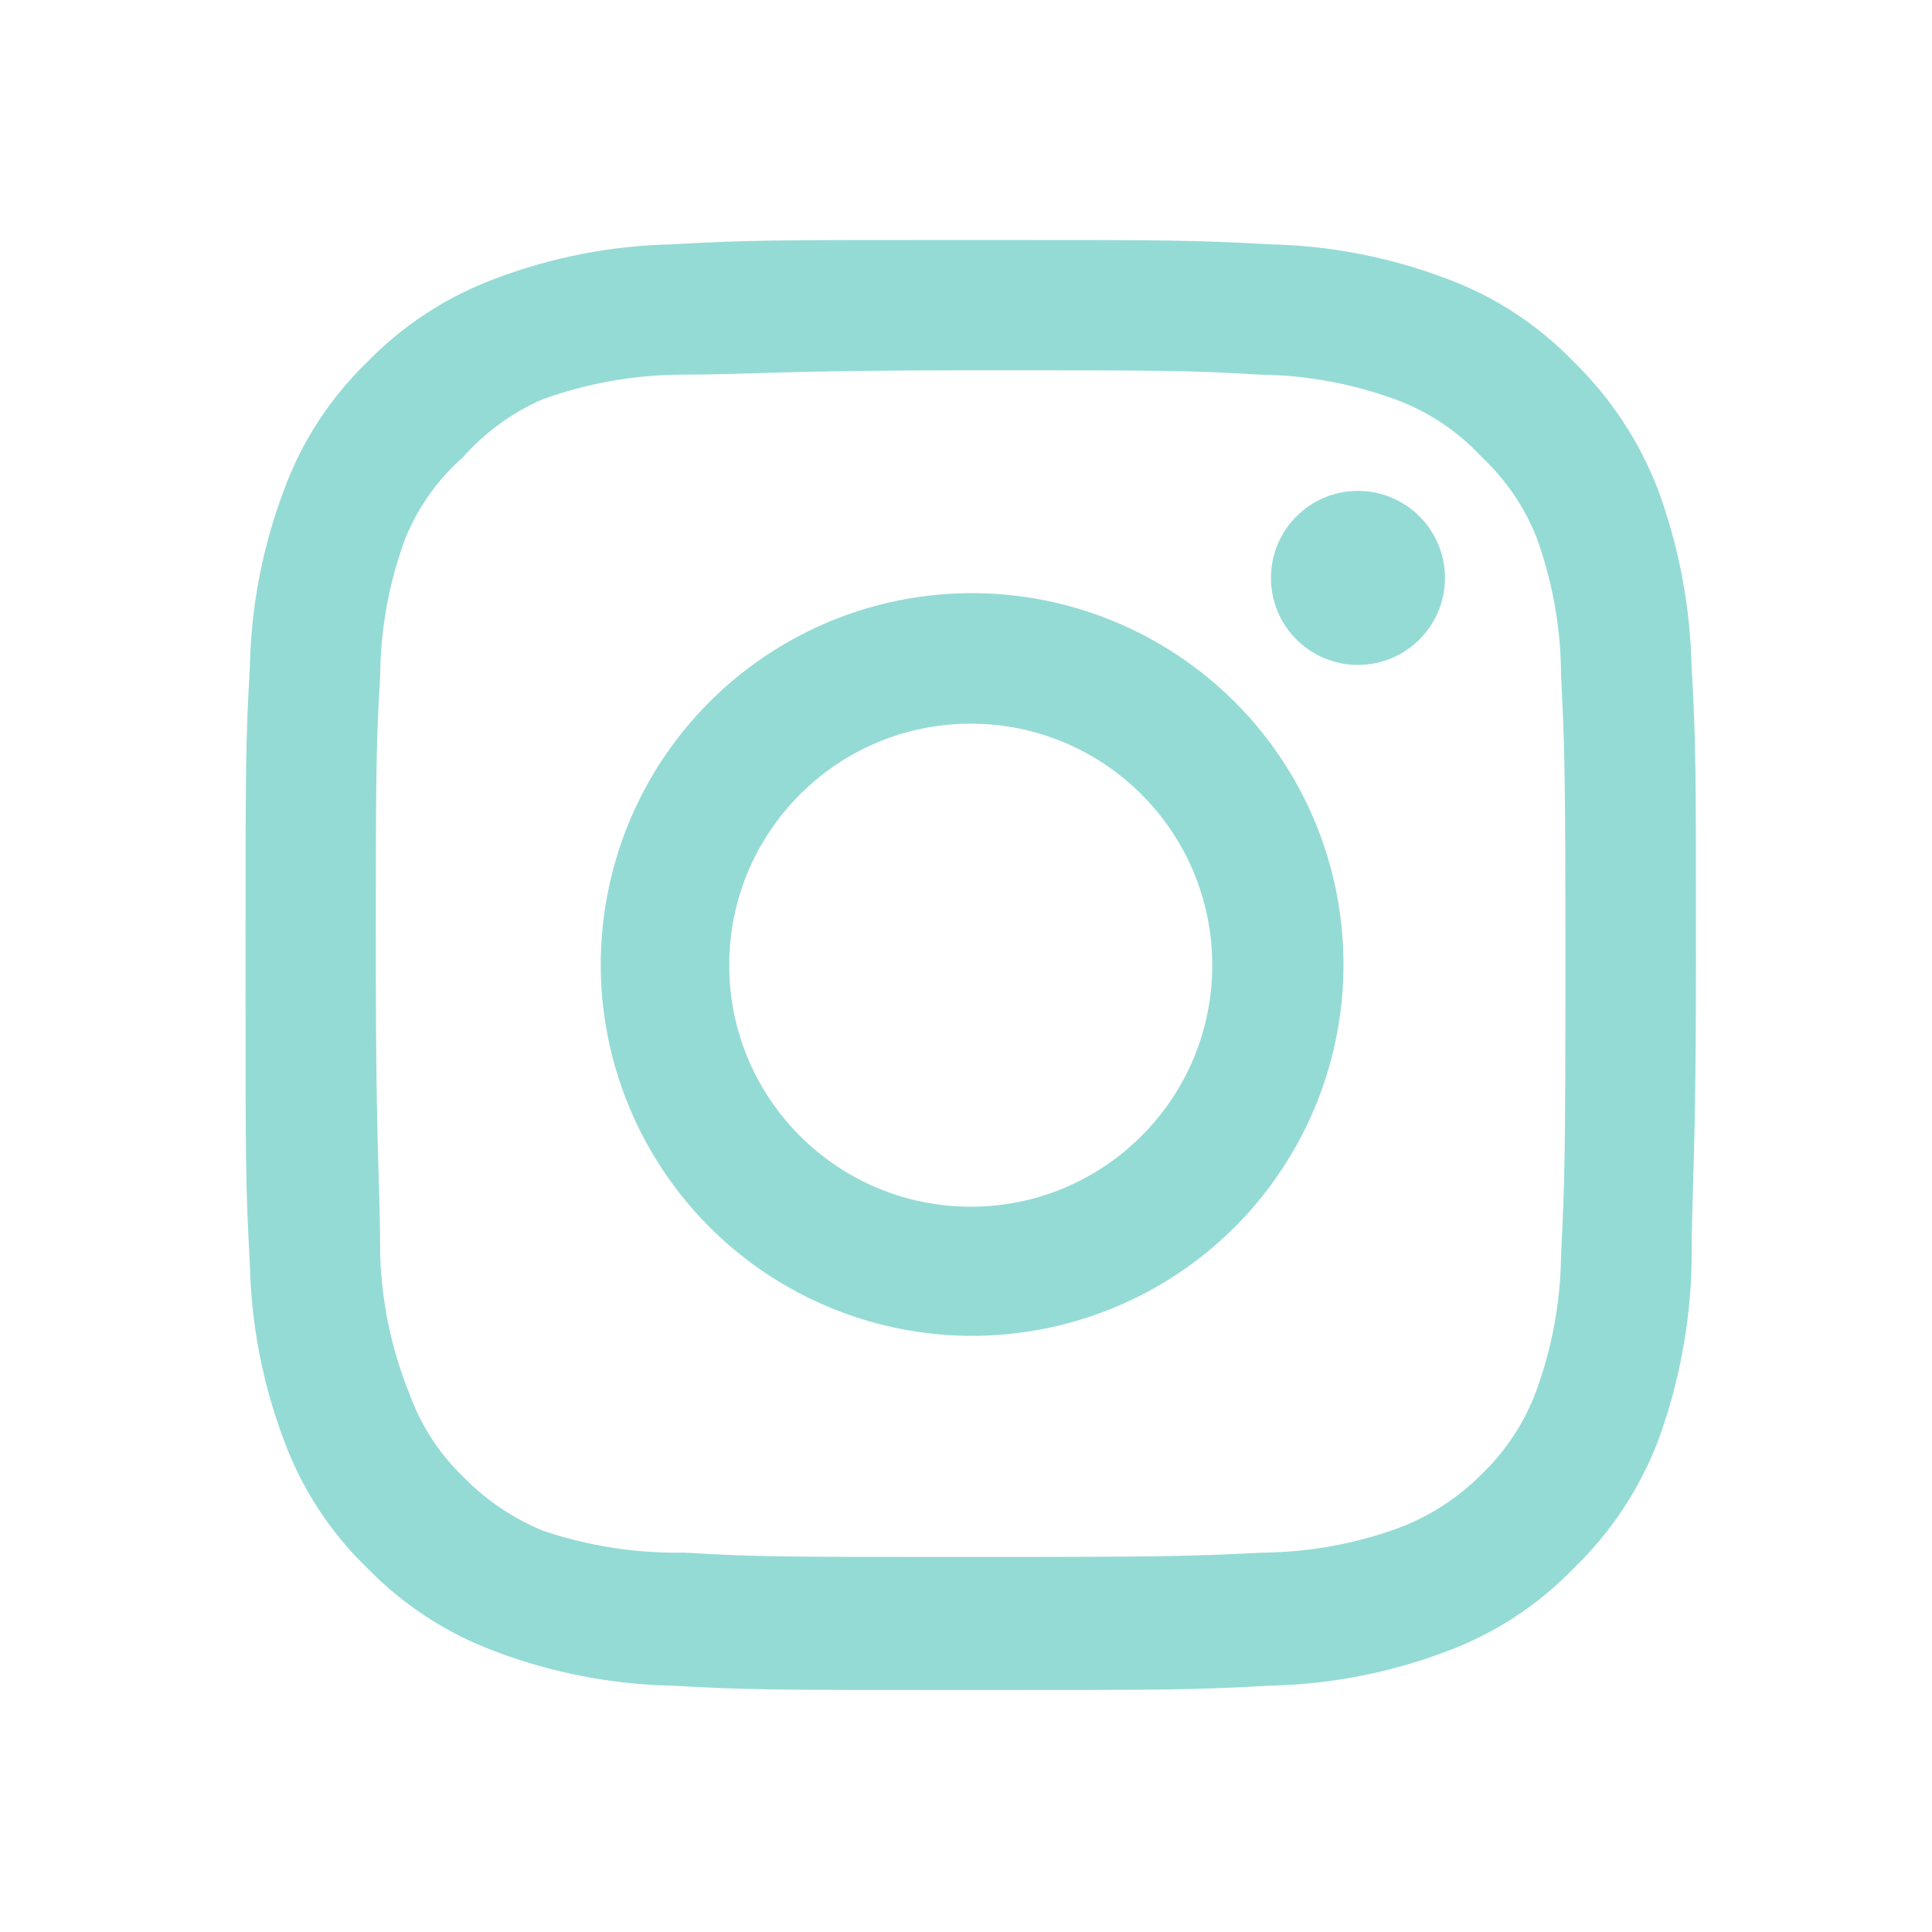
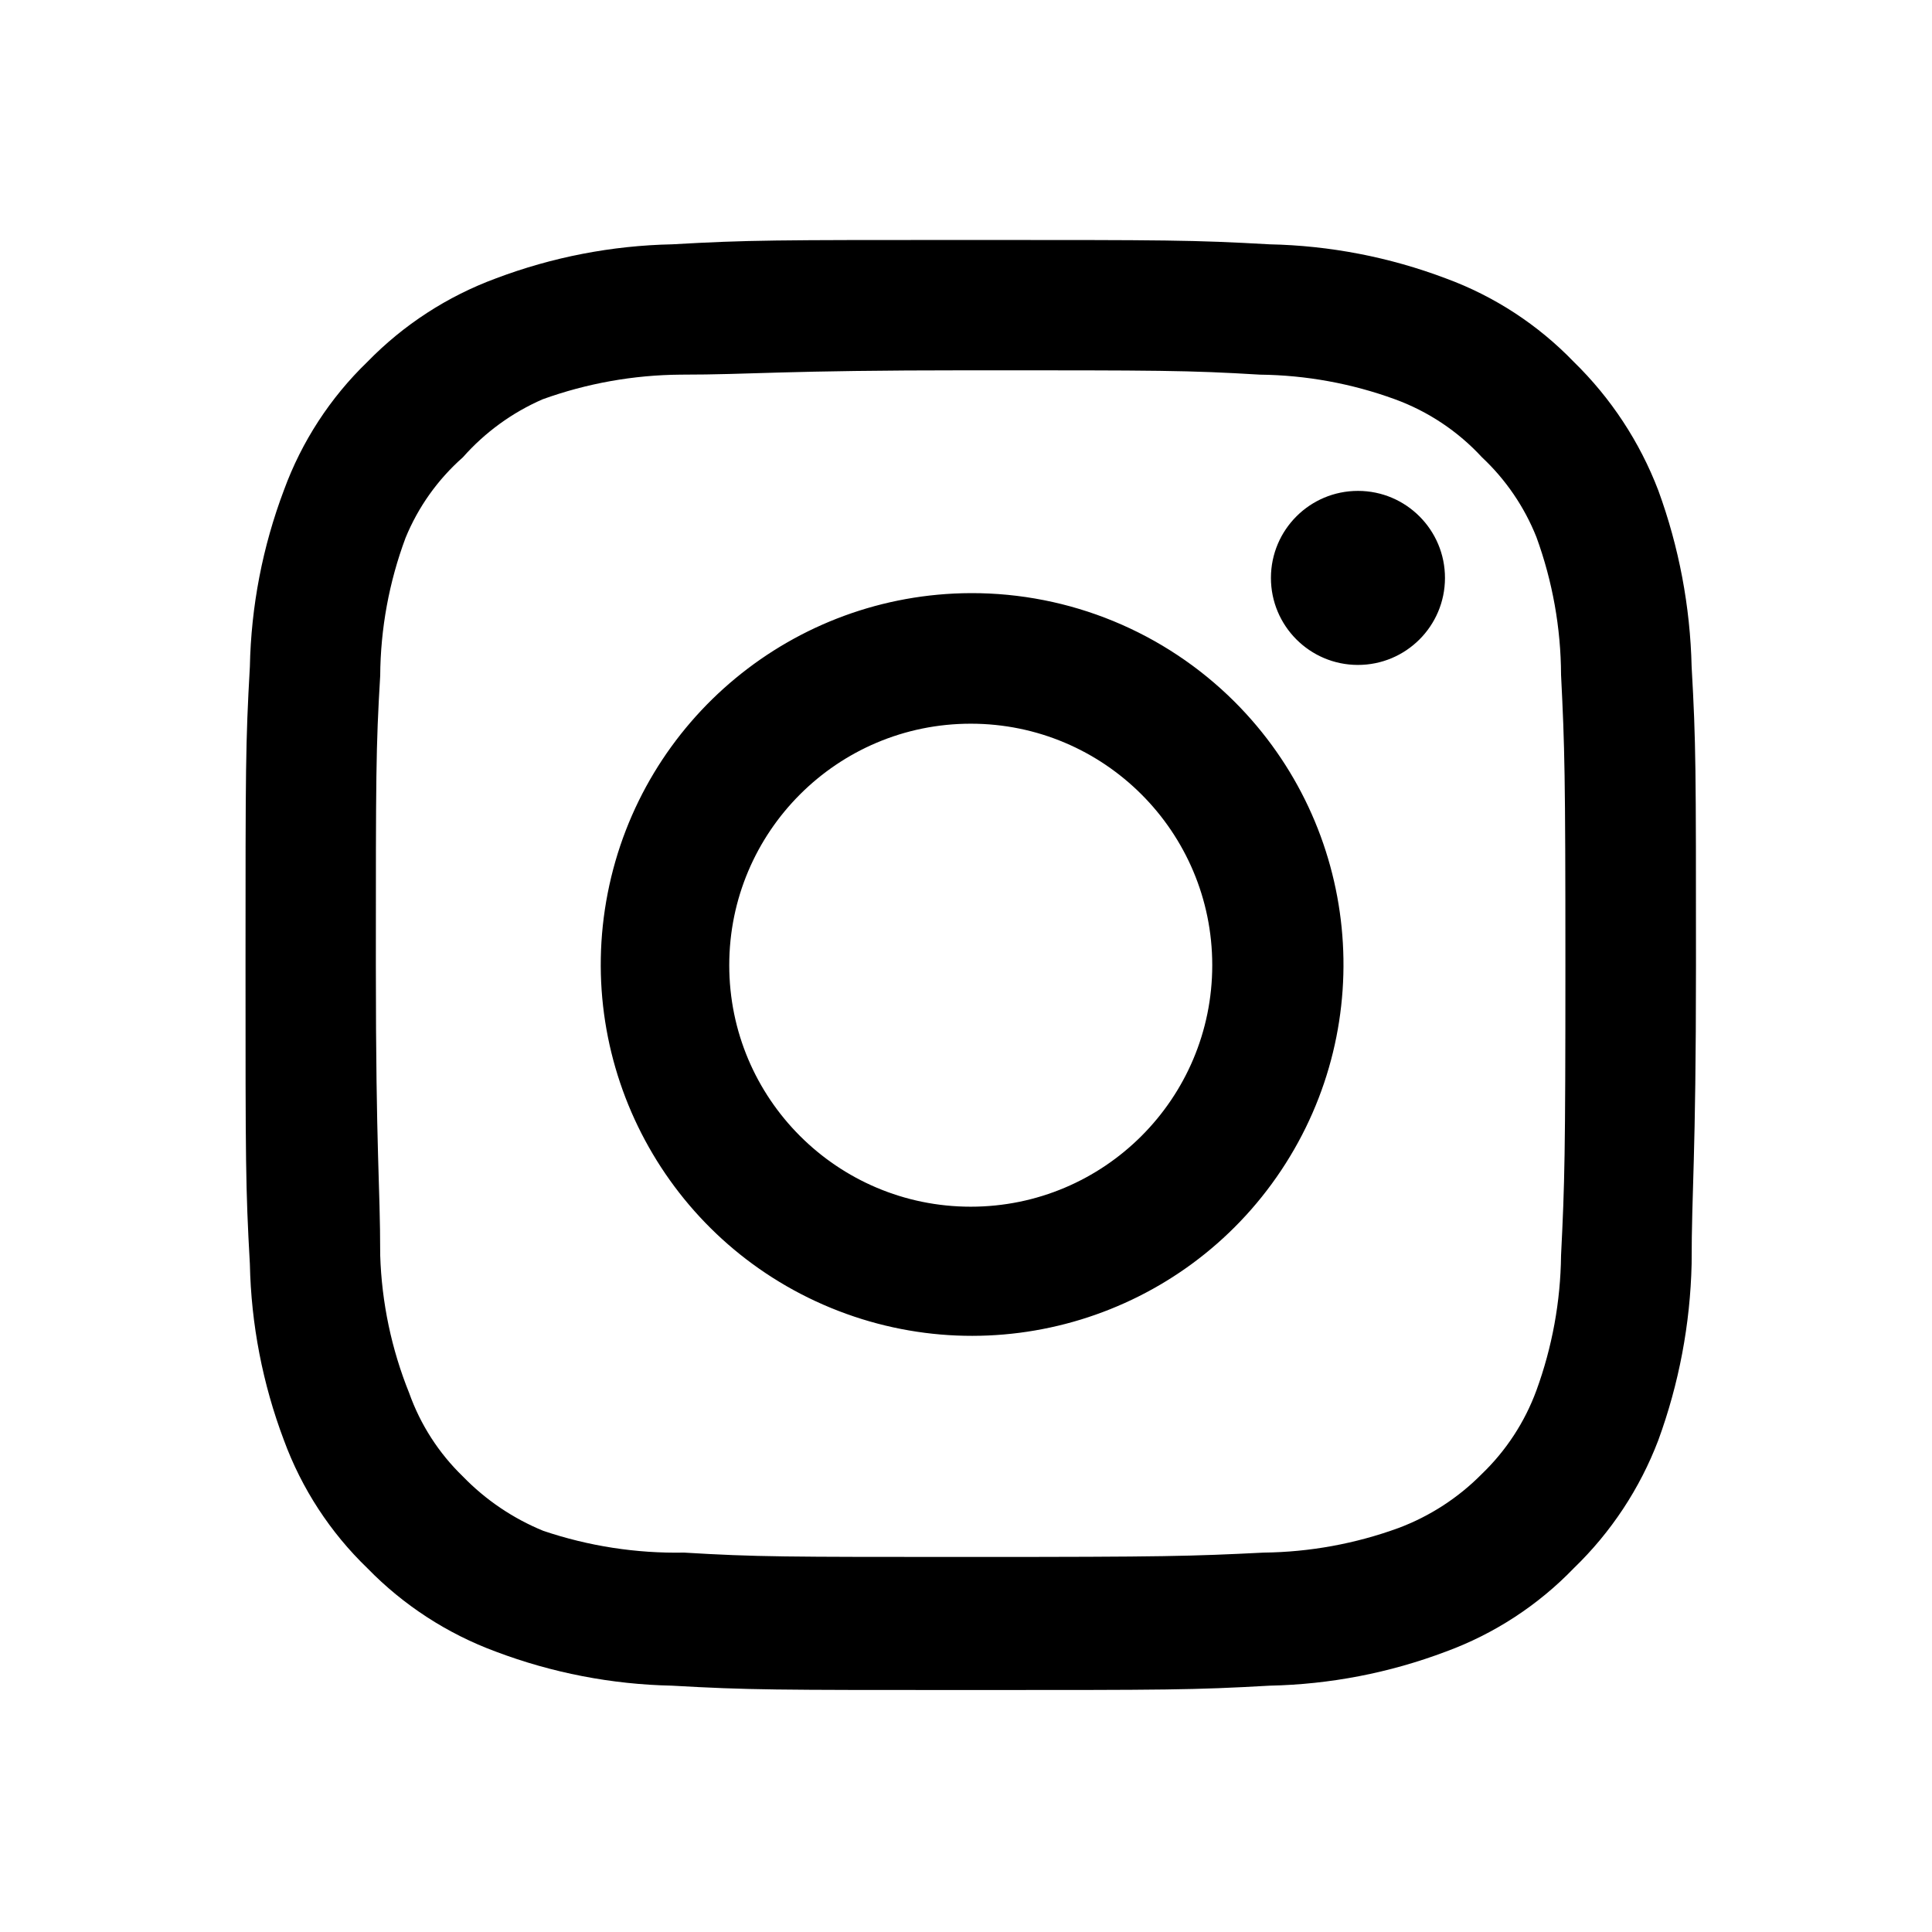
- <svg xmlns="http://www.w3.org/2000/svg" width="24" height="24" viewBox="0 0 24 24">
+ <svg xmlns="http://www.w3.org/2000/svg" data-name="social-icon" width="24" height="24" viewBox="0 0 24 24">
  <g id="Group_52074" data-name="Group 52074" transform="translate(-27 -763)">
    <rect id="Rectangle_21087" data-name="Rectangle 21087" width="24" height="24" transform="translate(27 763)" fill="none" />
-     <path id="instagram-8" d="M15.82,5.117h0A1.081,1.081,0,1,0,16.9,6.2,1.081,1.081,0,0,0,15.82,5.117ZM19.964,7.3a6.838,6.838,0,0,0-.414-2.189A4.45,4.45,0,0,0,18.5,3.514,4.234,4.234,0,0,0,16.91,2.477a6.577,6.577,0,0,0-2.189-.423C13.766,2,13.46,2,11.009,2S8.252,2,7.3,2.054a6.577,6.577,0,0,0-2.189.423A4.306,4.306,0,0,0,3.514,3.514,4.234,4.234,0,0,0,2.477,5.108,6.577,6.577,0,0,0,2.054,7.3C2,8.252,2,8.559,2,11.009s0,2.757.054,3.712a6.577,6.577,0,0,0,.423,2.189A4.234,4.234,0,0,0,3.514,18.5a4.306,4.306,0,0,0,1.595,1.036,6.577,6.577,0,0,0,2.189.423c.955.054,1.261.054,3.712.054s2.757,0,3.712-.054a6.577,6.577,0,0,0,2.189-.423A4.234,4.234,0,0,0,18.5,18.5,4.369,4.369,0,0,0,19.55,16.91a6.838,6.838,0,0,0,.414-2.189c0-.955.054-1.261.054-3.712S20.018,8.252,19.964,7.3Zm-1.622,7.315a5.054,5.054,0,0,1-.306,1.676,2.757,2.757,0,0,1-.676,1.036A2.874,2.874,0,0,1,16.324,18a5.054,5.054,0,0,1-1.676.306c-.9.045-1.234.054-3.6.054s-2.7,0-3.6-.054a5.162,5.162,0,0,1-1.748-.27A2.946,2.946,0,0,1,4.7,17.36a2.7,2.7,0,0,1-.667-1.036,4.991,4.991,0,0,1-.36-1.712c0-.9-.054-1.234-.054-3.6s0-2.7.054-3.6a4.991,4.991,0,0,1,.315-1.712A2.7,2.7,0,0,1,4.7,4.7a2.829,2.829,0,0,1,.991-.721,5.162,5.162,0,0,1,1.712-.306c.9,0,1.234-.054,3.6-.054s2.7,0,3.6.054a5.054,5.054,0,0,1,1.676.306A2.757,2.757,0,0,1,17.36,4.7a2.757,2.757,0,0,1,.676.991,5.054,5.054,0,0,1,.306,1.712c.045.9.054,1.234.054,3.6S18.387,13.712,18.342,14.613ZM11.009,6.387a4.613,4.613,0,1,0,3.276,1.348,4.622,4.622,0,0,0-3.276-1.348Zm0,7.622a3,3,0,1,1,3-3,3,3,0,0,1-3,3Z" transform="translate(28.05 763.981)" fill="#95dbd5" />
+     <path id="instagram-8" d="M15.82,5.117h0A1.081,1.081,0,1,0,16.9,6.2,1.081,1.081,0,0,0,15.82,5.117ZM19.964,7.3a6.838,6.838,0,0,0-.414-2.189A4.45,4.45,0,0,0,18.5,3.514,4.234,4.234,0,0,0,16.91,2.477a6.577,6.577,0,0,0-2.189-.423C13.766,2,13.46,2,11.009,2S8.252,2,7.3,2.054a6.577,6.577,0,0,0-2.189.423A4.306,4.306,0,0,0,3.514,3.514,4.234,4.234,0,0,0,2.477,5.108,6.577,6.577,0,0,0,2.054,7.3C2,8.252,2,8.559,2,11.009s0,2.757.054,3.712a6.577,6.577,0,0,0,.423,2.189A4.234,4.234,0,0,0,3.514,18.5a4.306,4.306,0,0,0,1.595,1.036,6.577,6.577,0,0,0,2.189.423c.955.054,1.261.054,3.712.054s2.757,0,3.712-.054a6.577,6.577,0,0,0,2.189-.423A4.234,4.234,0,0,0,18.5,18.5,4.369,4.369,0,0,0,19.55,16.91a6.838,6.838,0,0,0,.414-2.189c0-.955.054-1.261.054-3.712S20.018,8.252,19.964,7.3Zm-1.622,7.315a5.054,5.054,0,0,1-.306,1.676,2.757,2.757,0,0,1-.676,1.036A2.874,2.874,0,0,1,16.324,18a5.054,5.054,0,0,1-1.676.306c-.9.045-1.234.054-3.6.054s-2.7,0-3.6-.054a5.162,5.162,0,0,1-1.748-.27A2.946,2.946,0,0,1,4.7,17.36a2.7,2.7,0,0,1-.667-1.036,4.991,4.991,0,0,1-.36-1.712c0-.9-.054-1.234-.054-3.6s0-2.7.054-3.6a4.991,4.991,0,0,1,.315-1.712A2.7,2.7,0,0,1,4.7,4.7a2.829,2.829,0,0,1,.991-.721,5.162,5.162,0,0,1,1.712-.306c.9,0,1.234-.054,3.6-.054s2.7,0,3.6.054a5.054,5.054,0,0,1,1.676.306A2.757,2.757,0,0,1,17.36,4.7a2.757,2.757,0,0,1,.676.991,5.054,5.054,0,0,1,.306,1.712c.045.9.054,1.234.054,3.6S18.387,13.712,18.342,14.613ZM11.009,6.387a4.613,4.613,0,1,0,3.276,1.348,4.622,4.622,0,0,0-3.276-1.348Zm0,7.622a3,3,0,1,1,3-3,3,3,0,0,1-3,3Z" transform="translate(28.05 763.981)" />
  </g>
</svg>
